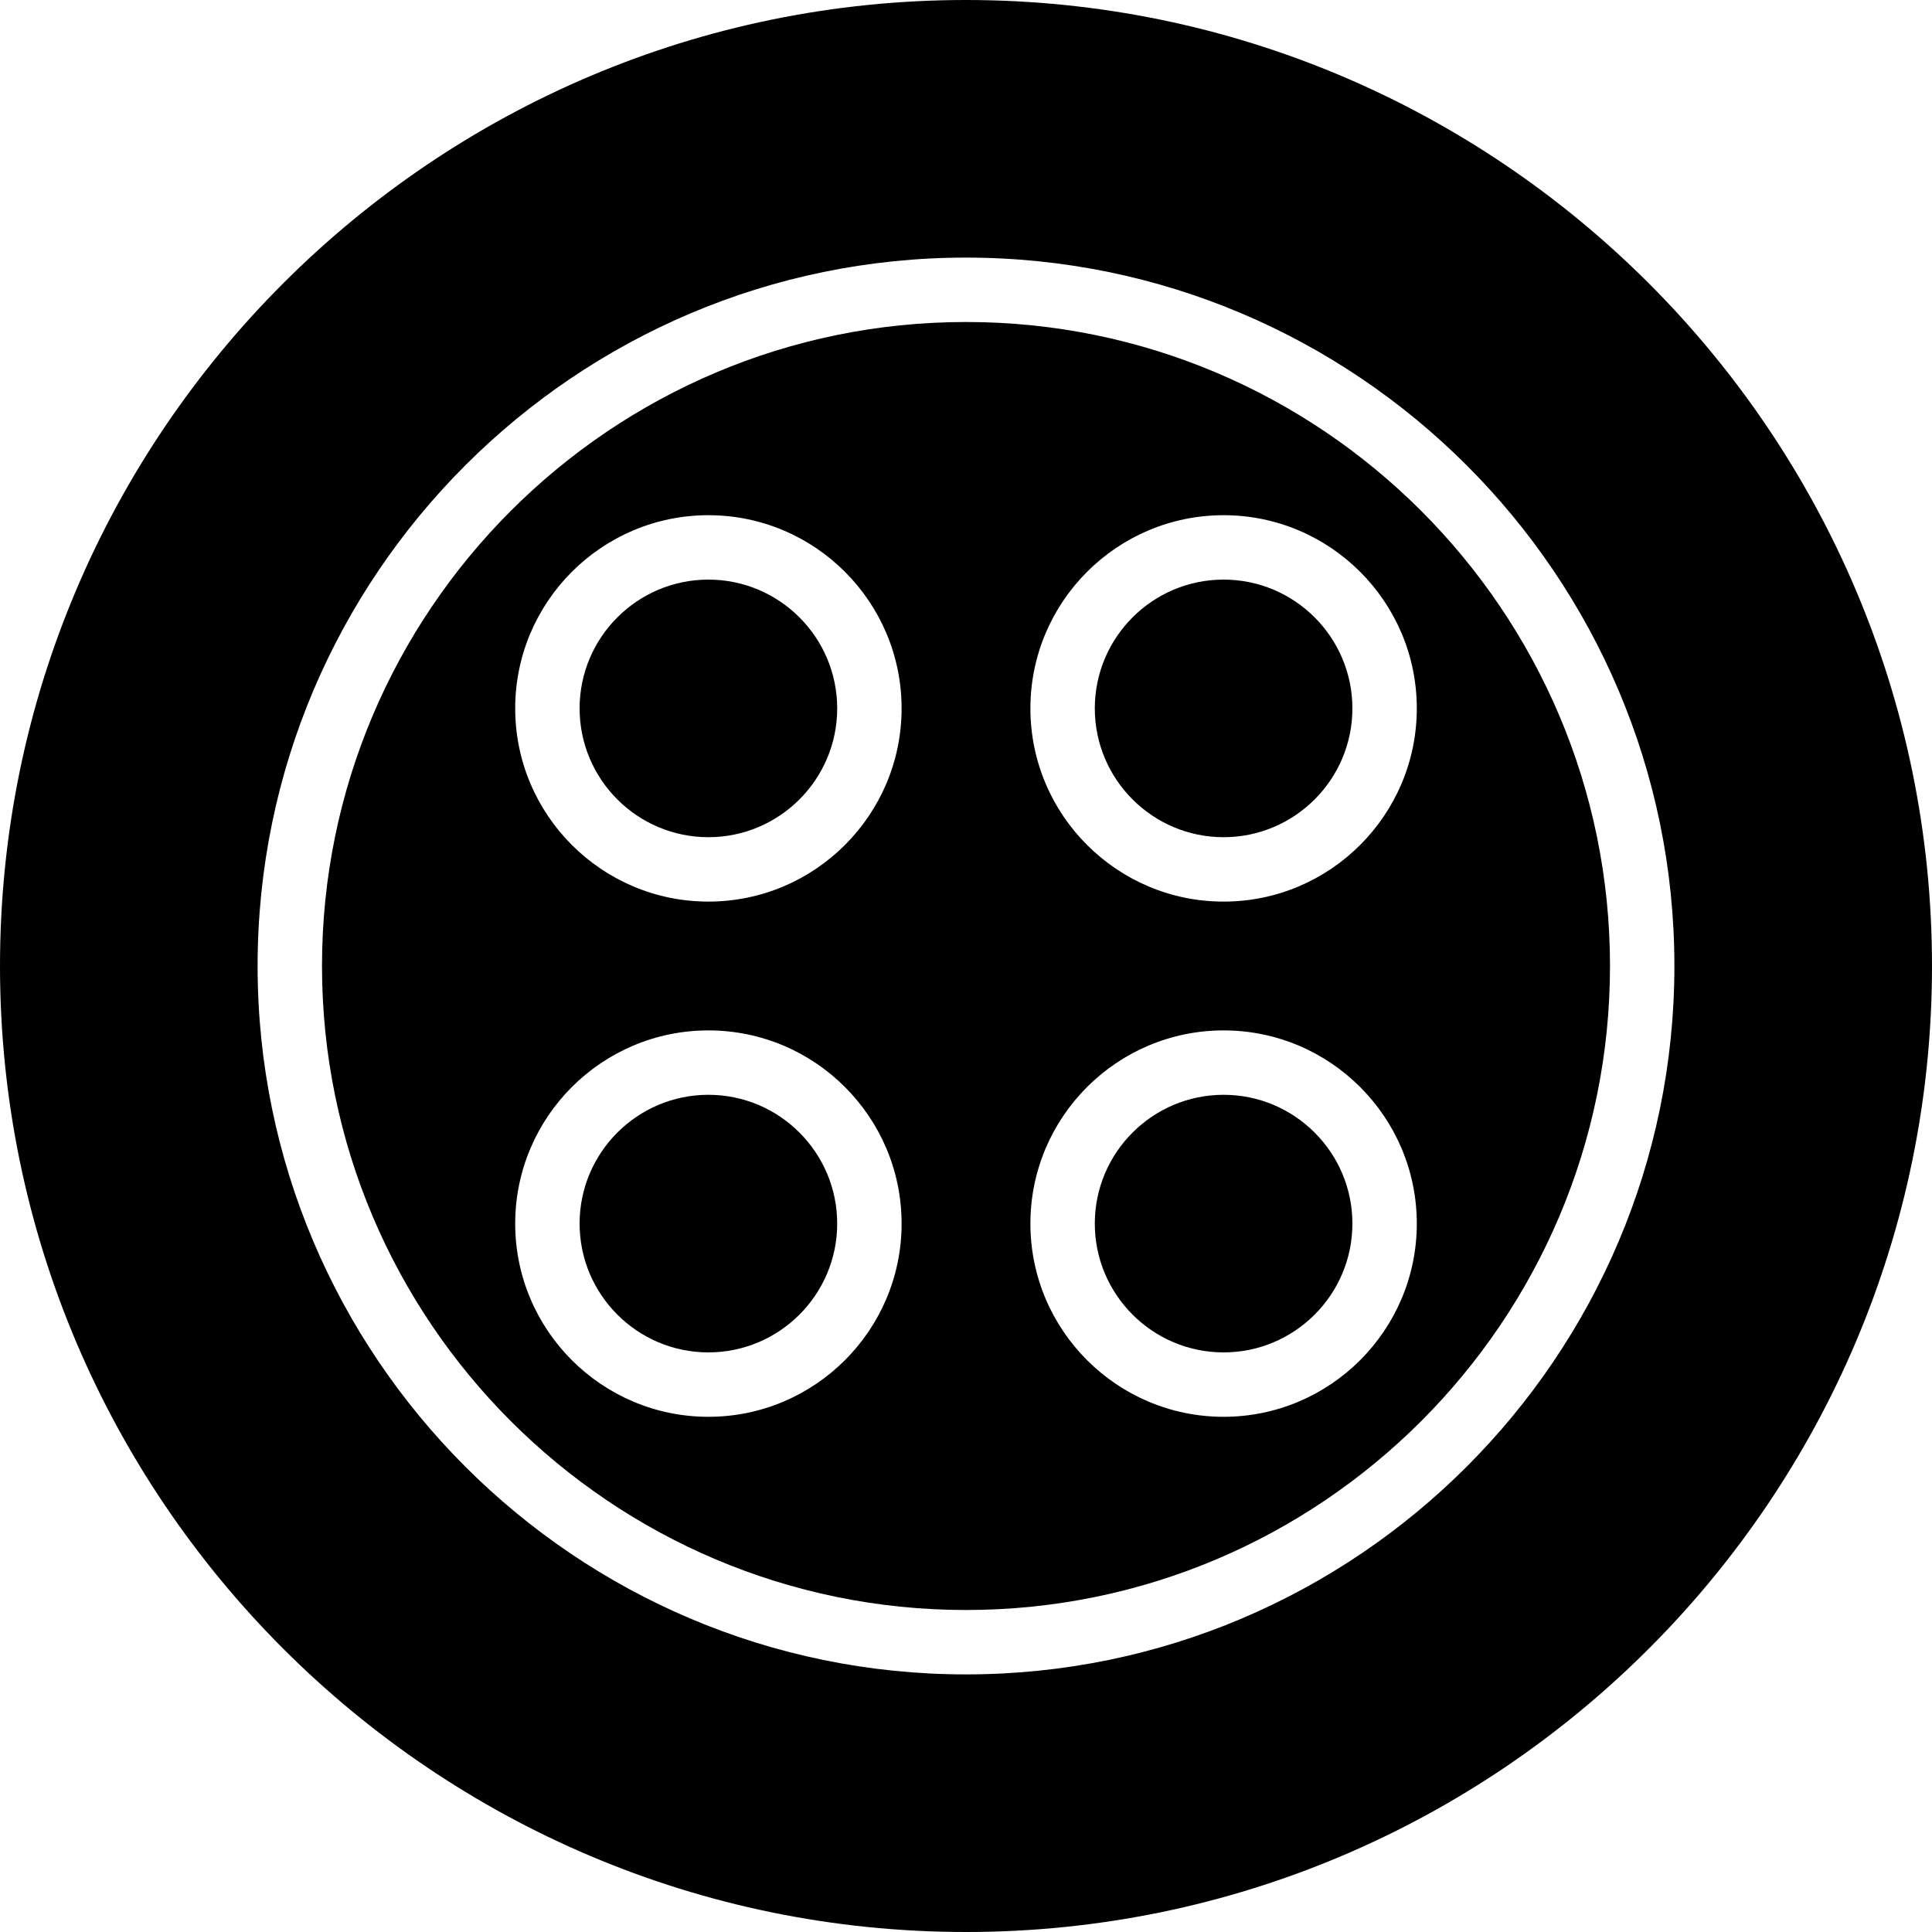
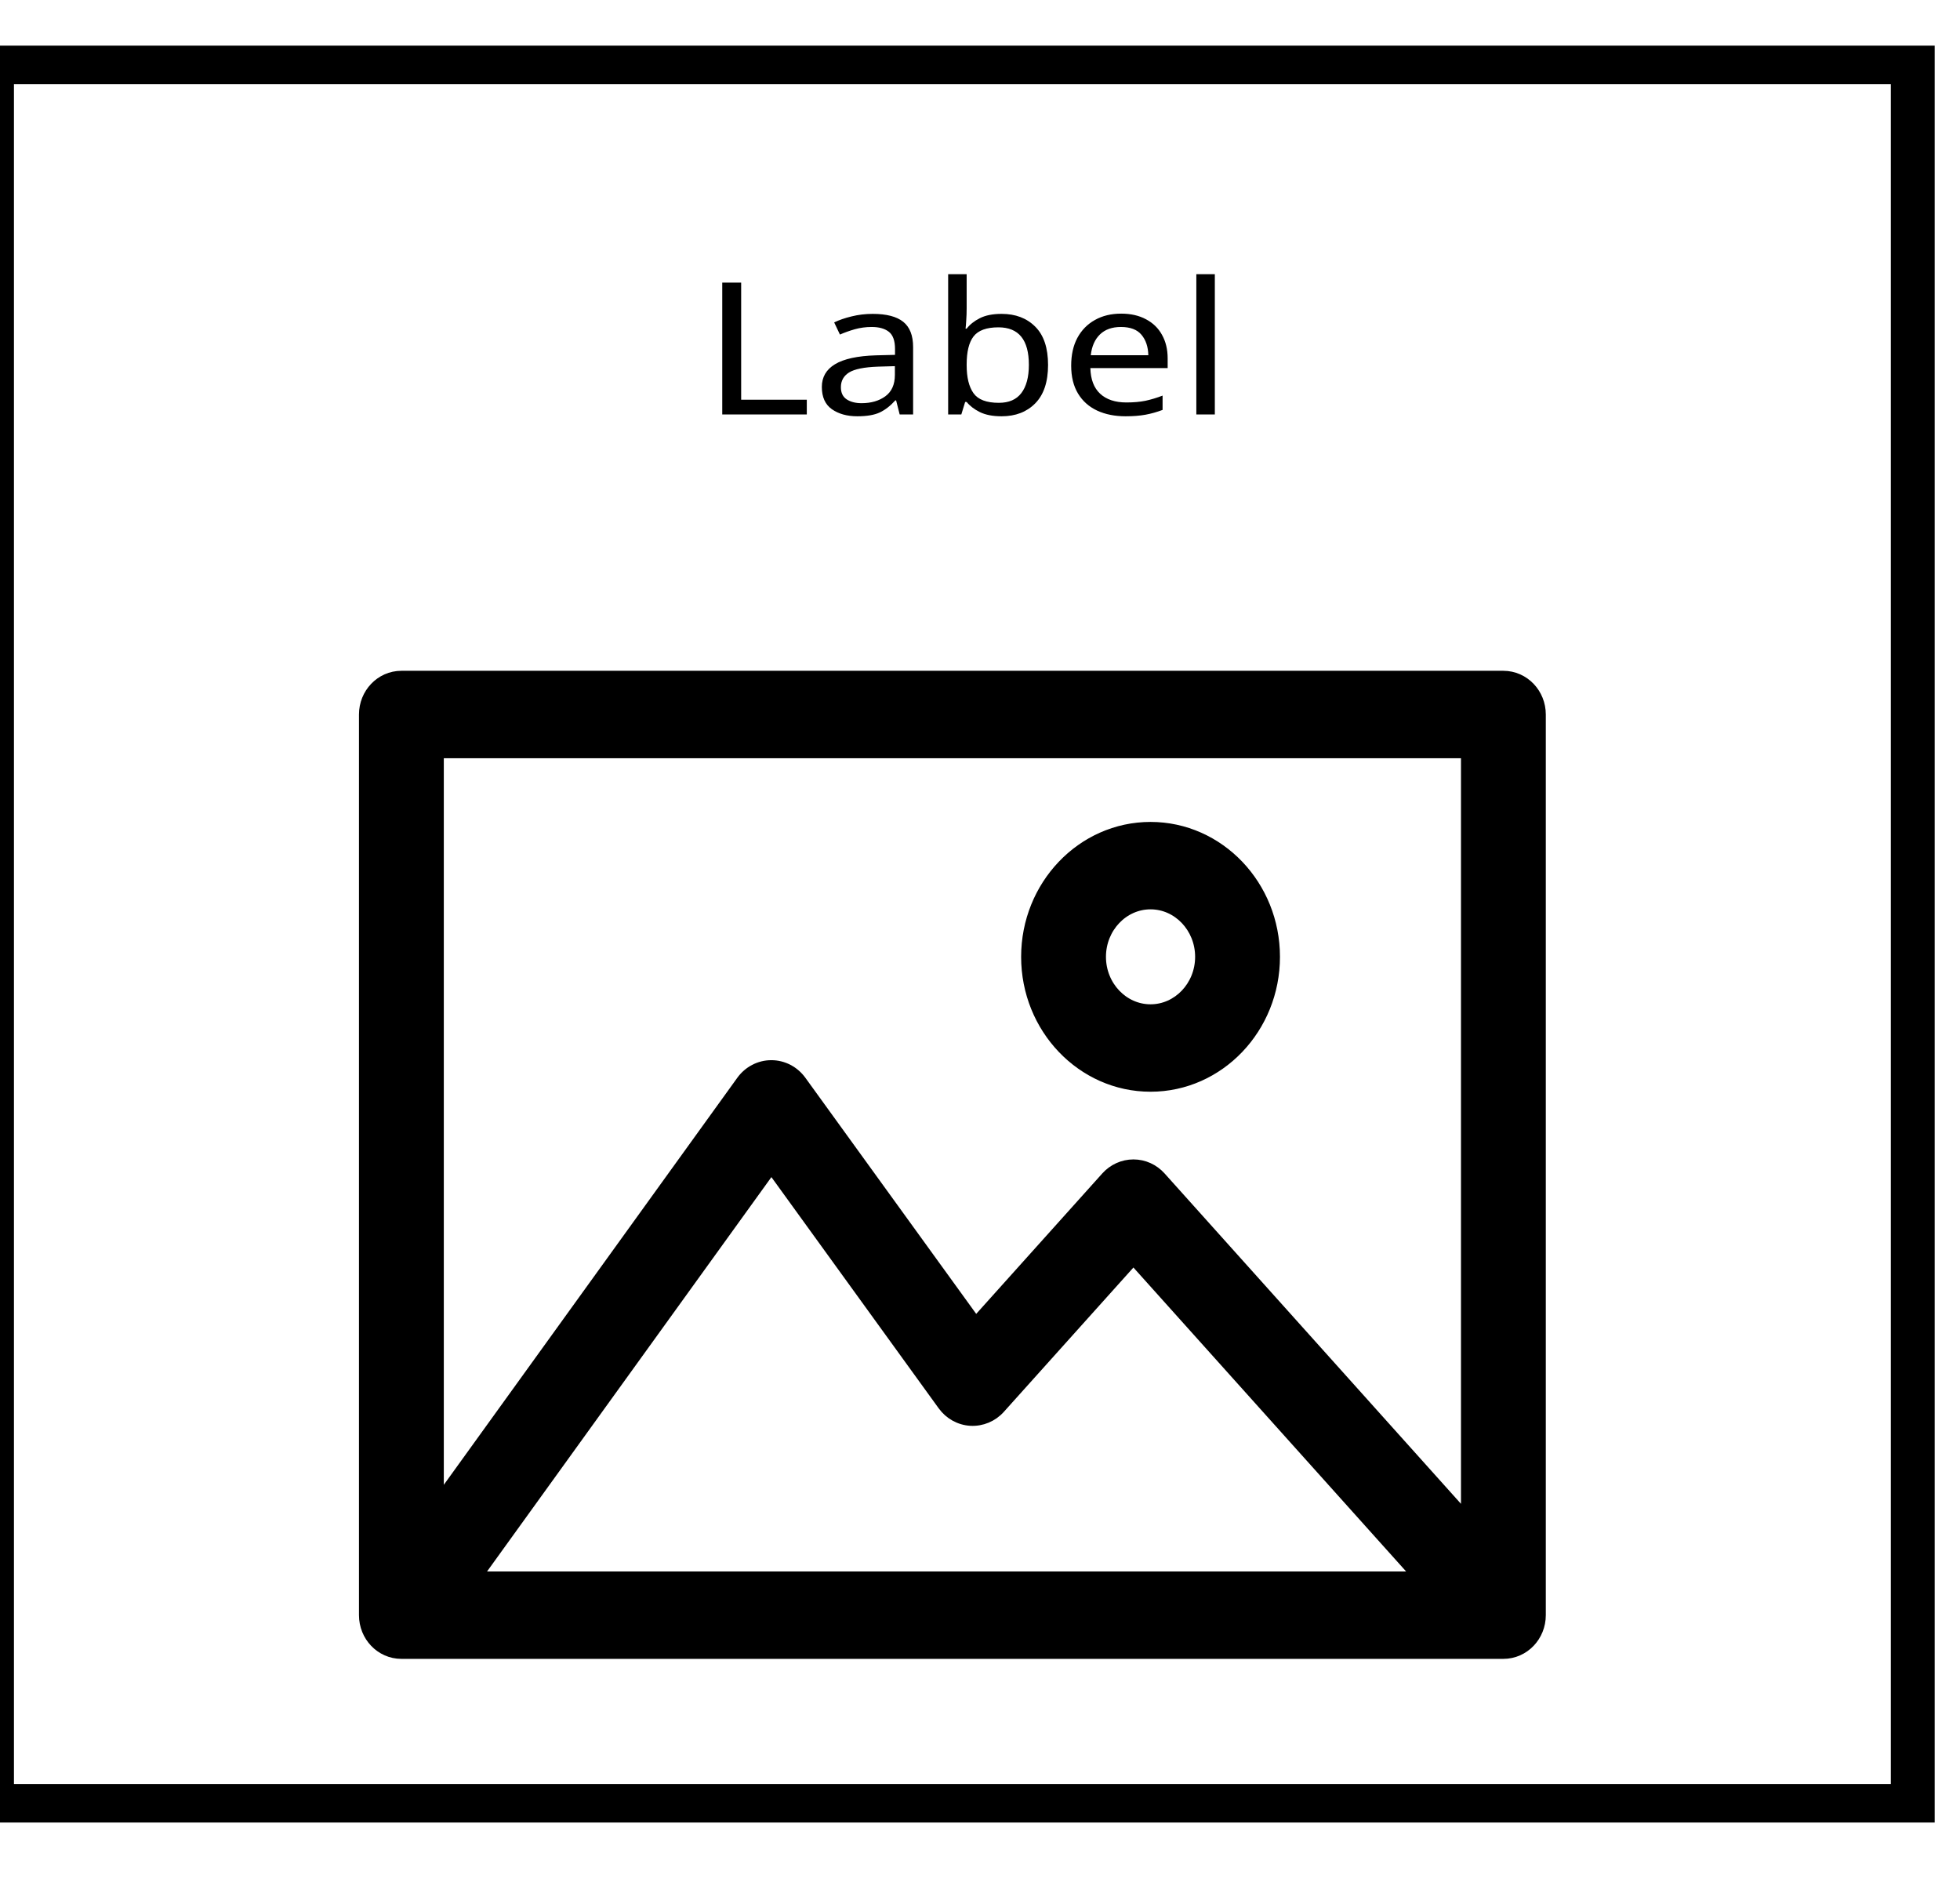
- <svg xmlns="http://www.w3.org/2000/svg" version="1.1" id="Layer_1" x="0px" y="0px" viewBox="0 0 512 512" style="enable-background:new 0 0 512 512;" xml:space="preserve">
+ <svg xmlns="http://www.w3.org/2000/svg" width="25" height="24" xml:space="preserve" version="1.1">
  <g>
-     <g>
-       <g>
-         <path d="M324.267,290.133c-18.825,0-34.133,15.309-34.133,34.133c0,18.825,15.309,34.133,34.133,34.133     c18.825,0,34.133-15.309,34.133-34.133C358.4,305.442,343.091,290.133,324.267,290.133z" />
-         <path d="M187.733,153.6c-18.825,0-34.133,15.309-34.133,34.133s15.309,34.133,34.133,34.133s34.133-15.309,34.133-34.133     S206.558,153.6,187.733,153.6z" />
-         <path d="M187.733,290.133c-18.825,0-34.133,15.309-34.133,34.133c0,18.825,15.309,34.133,34.133,34.133     s34.133-15.309,34.133-34.133C221.867,305.442,206.558,290.133,187.733,290.133z" />
-         <path d="M324.267,153.6c-18.825,0-34.133,15.309-34.133,34.133s15.309,34.133,34.133,34.133     c18.825,0,34.133-15.309,34.133-34.133S343.091,153.6,324.267,153.6z" />
-         <path d="M256,0C114.842,0,0,114.842,0,256s114.842,256,256,256s256-114.842,256-256S397.158,0,256,0z M256,443.733     c-103.518,0-187.733-84.215-187.733-187.733S152.482,68.267,256,68.267S443.733,152.482,443.733,256S359.518,443.733,256,443.733     z" />
-         <path d="M256,85.333c-94.106,0-170.667,76.561-170.667,170.667S161.894,426.667,256,426.667S426.667,350.106,426.667,256     S350.106,85.333,256,85.333z M187.733,375.467c-28.237,0-51.2-22.963-51.2-51.2c0-28.237,22.963-51.2,51.2-51.2     s51.2,22.963,51.2,51.2C238.933,352.503,215.97,375.467,187.733,375.467z M187.733,238.933c-28.237,0-51.2-22.963-51.2-51.2     s22.963-51.2,51.2-51.2s51.2,22.963,51.2,51.2S215.97,238.933,187.733,238.933z M324.267,375.467     c-28.237,0-51.2-22.963-51.2-51.2c0-28.237,22.963-51.2,51.2-51.2c28.237,0,51.2,22.963,51.2,51.2     C375.467,352.503,352.503,375.467,324.267,375.467z M324.267,238.933c-28.237,0-51.2-22.963-51.2-51.2s22.963-51.2,51.2-51.2     c28.237,0,51.2,22.963,51.2,51.2S352.503,238.933,324.267,238.933z" />
+     <g id="940575" transform="matrix(0.111868 0 0 0.0980942 17.4766 16.1498)">
+       <g id="svg_4" vector-effect="non-scaling-stroke">
+         <g id="svg_2" transform="matrix(1 0 0 1 -3 30.4995)">
+           <path id="svg_5" fill-rule=" nonzero" fill=" rgb(0,0,0)" stroke-miterlimit="4" stroke-linejoin=" miter" stroke-dashoffset="0" stroke-dasharray=" none" stroke=" rgb(0,0,0)" stroke-linecap=" butt" d="m18.19,-107.43l-125.649,0c-2.395,0 -4.336,2.32 -4.336,5.182l0,117.086c0,2.863 1.942,5.182 4.336,5.182l125.649,0c2.395,0 4.336,-2.32 4.336,-5.182l0,-117.086c0,-2.862 -1.942,-5.182 -4.336,-5.182zm-4.336,10.365l0,98.872l-34.687,-44.084c-0.819,-1.041 -1.962,-1.632 -3.158,-1.632c-0.001,0 -0.001,0 -0.001,0c-1.196,0 -2.338,0.591 -3.158,1.631l-14.813,18.813l-19.86,-31.295c-0.82,-1.292 -2.098,-2.051 -3.455,-2.051c-0.001,0 -0.002,0 -0.003,0c-1.358,0.001 -2.637,0.763 -3.456,2.058l-34.386,54.372l0,-96.685l116.977,0l-0,-0zm-5.728,106.722l-106.725,0l33.328,-52.7l19.497,30.724c0.771,1.215 1.951,1.962 3.225,2.043c1.273,0.076 2.514,-0.513 3.388,-1.624l15.168,-19.264l32.12,40.82l-0,0z" />
+         </g>
+         <g id="svg_3" transform="matrix(1 0 0 1 19.5932 3.4579)">
+           <path id="svg_6" fill-rule=" nonzero" fill=" rgb(0,0,0)" stroke-miterlimit="4" stroke-linejoin=" miter" stroke-dashoffset="0" stroke-dasharray=" none" stroke=" rgb(0,0,0)" stroke-linecap=" butt" d="m-44.635,-26.667c7.861,0 14.257,-7.643 14.257,-17.037c0,-9.395 -6.395,-17.038 -14.257,-17.038c-7.861,0 -14.255,7.644 -14.255,17.038c0,9.394 6.395,17.037 14.255,17.037zm0,-23.711c3.079,0 5.584,2.994 5.584,6.673c0,3.679 -2.505,6.672 -5.584,6.672c-3.079,0 -5.583,-2.993 -5.583,-6.672c0,-3.679 2.505,-6.673 5.583,-6.673z" />
+         </g>
+         <g id="svg_19" transform="matrix(1 0 0 1 -5.1836 -75.5186)">
+           <text x="-44.635" y="-43.705" id="svg_7" fill-rule=" nonzero" fill=" rgb(0,0,0)" stroke-miterlimit="4" stroke-linejoin=" miter" stroke-dashoffset="0" stroke-linecap=" butt" stroke-dasharray=" none" stroke-width="0" stroke=" rgb(0,0,0)" font-weight="normal" font-style="normal" font-size="24" font-family="'Cabin'" xml:space="preserve">
+             <tspan id="svg_8" y="-35.235" x="-71.021">Label</tspan>
+           </text>
+         </g>
+         <g id="svg_26" transform="matrix(1 0 0 1 -3 0.5)">
+           <rect id="svg_9" fill-rule=" nonzero" fill=" none" stroke-miterlimit="4" stroke-linejoin=" miter" stroke-dashoffset="0" stroke-linecap=" butt" stroke-dasharray=" none" stroke-width="5" stroke=" rgb(0,0,0)" height="226" width="219" y="-156.705" x="-154.135" />
+         </g>
      </g>
    </g>
  </g>
-   <g>
- </g>
-   <g>
- </g>
-   <g>
- </g>
-   <g>
- </g>
-   <g>
- </g>
-   <g>
- </g>
-   <g>
- </g>
-   <g>
- </g>
-   <g>
- </g>
-   <g>
- </g>
-   <g>
- </g>
-   <g>
- </g>
-   <g>
- </g>
-   <g>
- </g>
-   <g>
- </g>
</svg>
